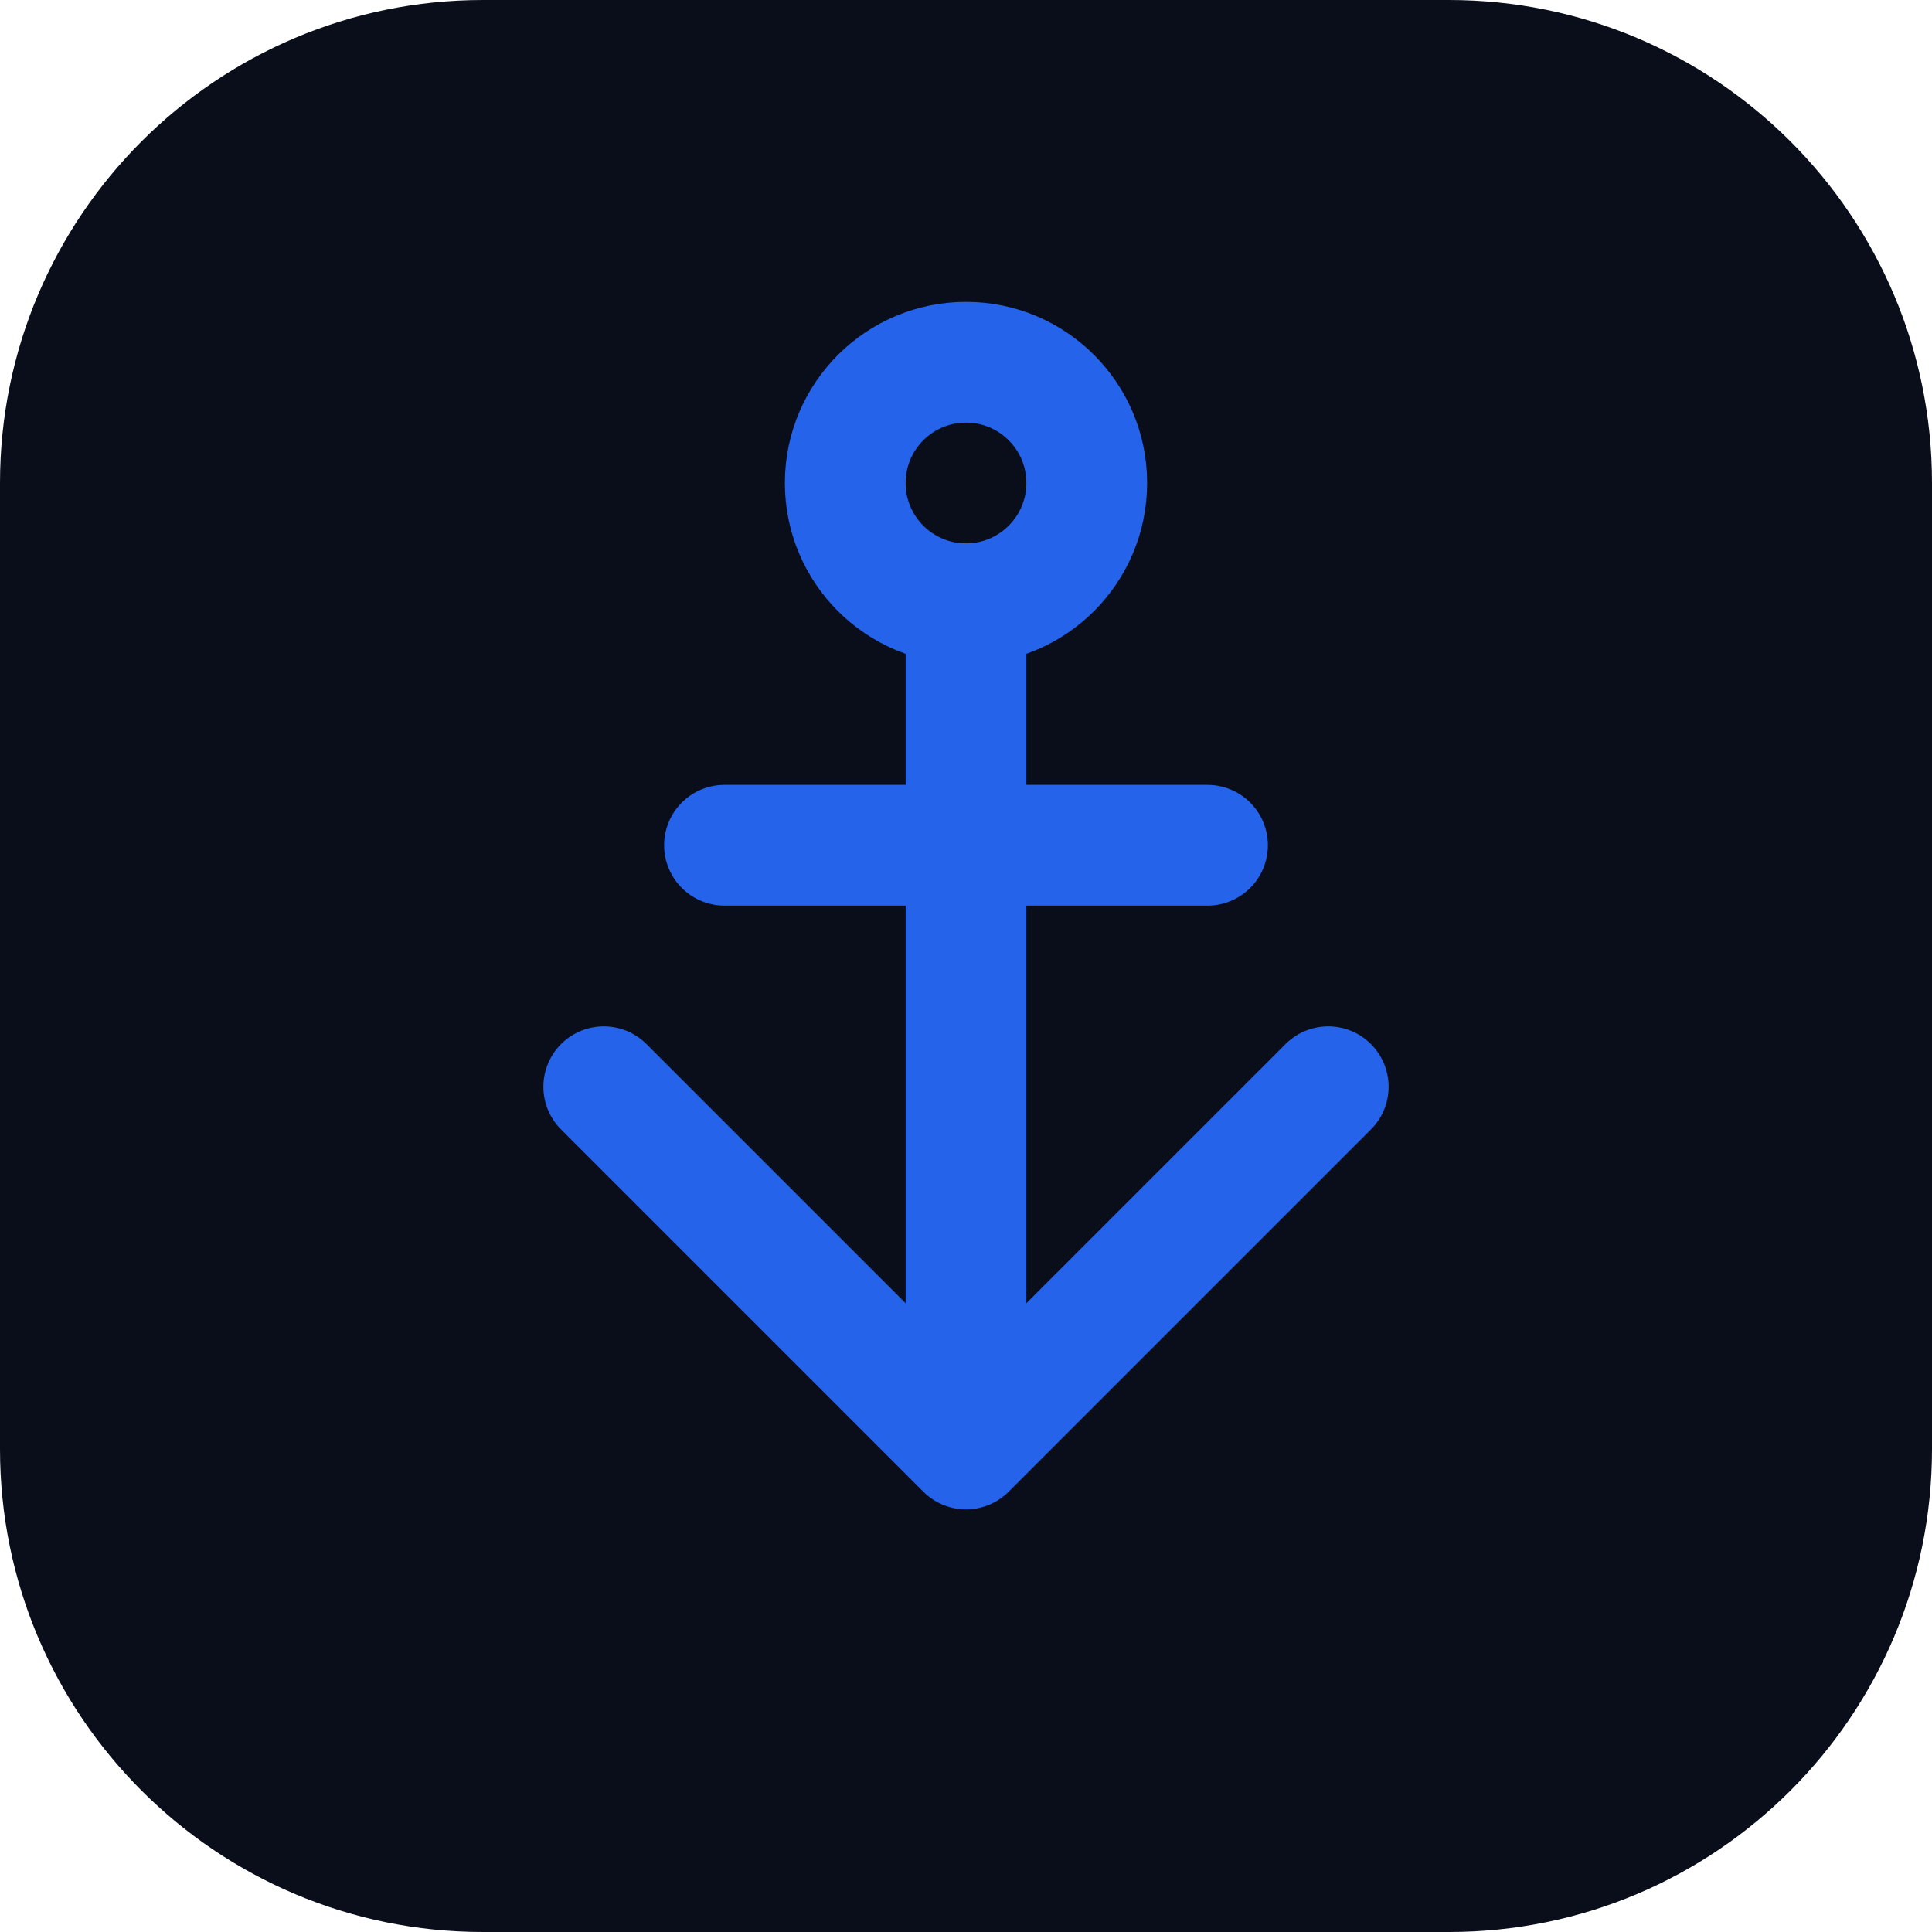
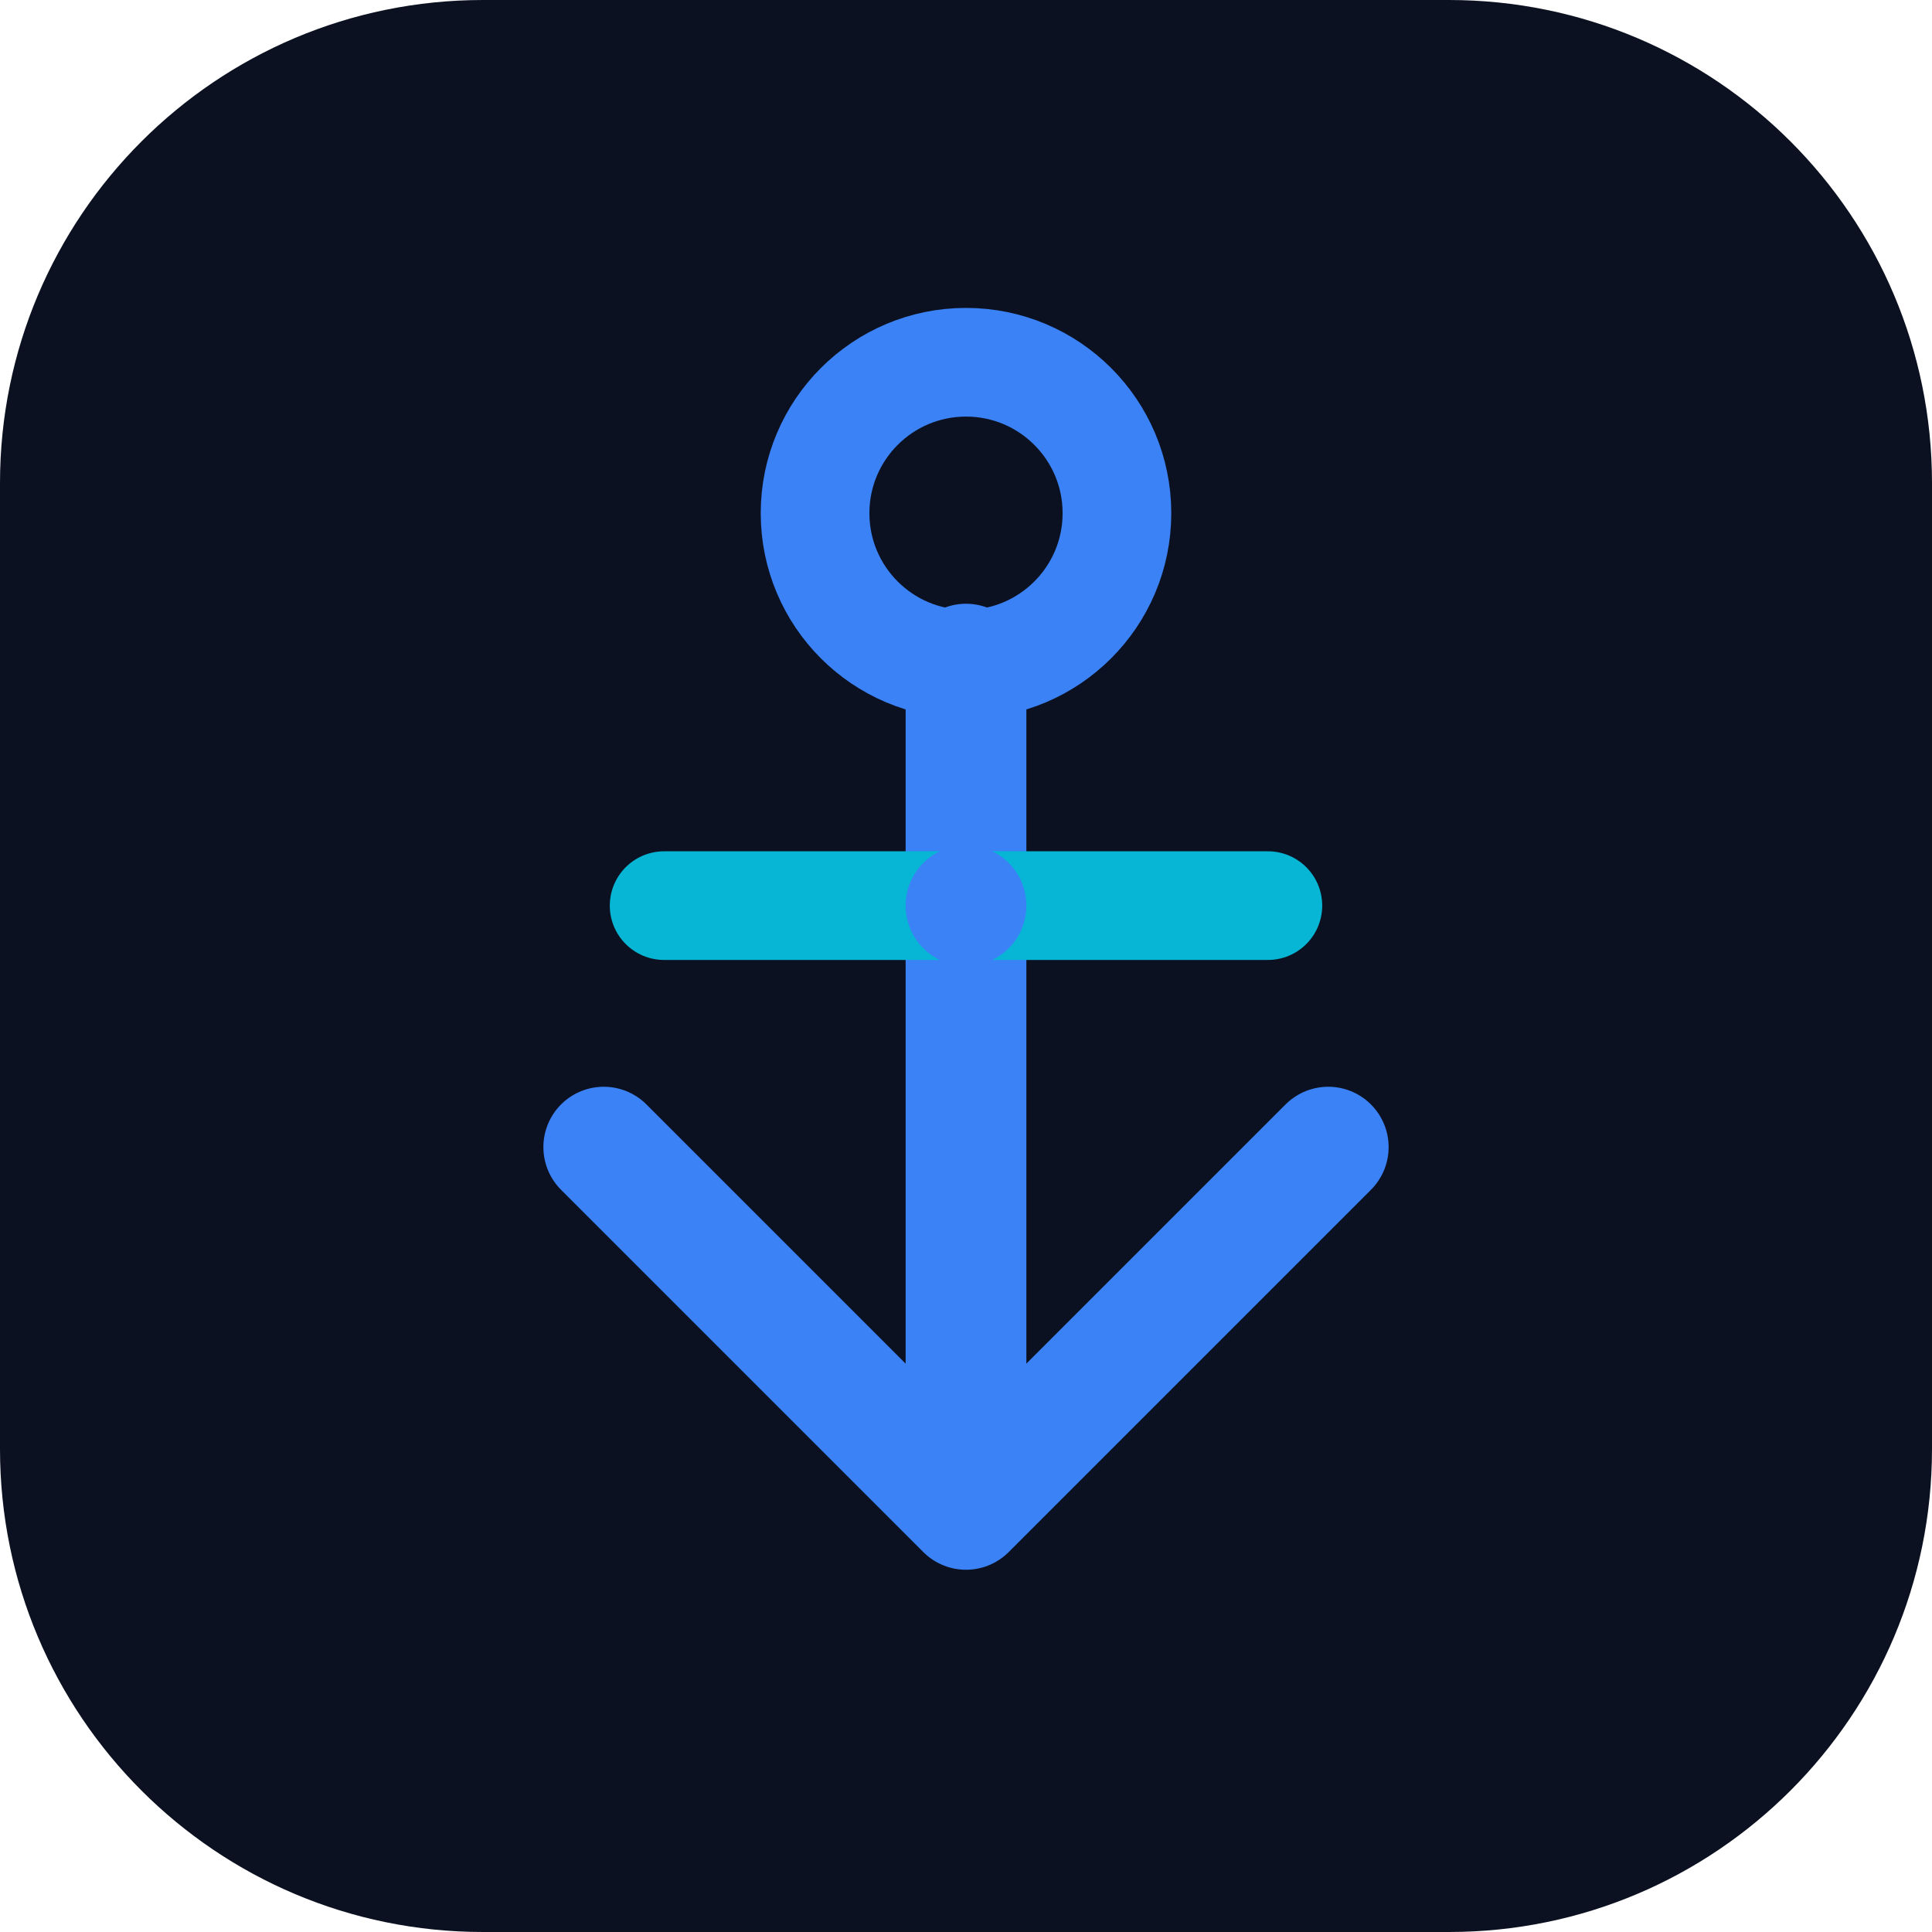
<svg xmlns="http://www.w3.org/2000/svg" viewBox="0 0 32 32" fill="none">
-   <rect width="32" height="32" rx="8" fill="#0a0e1a" />
-   <g stroke="#2563EB" stroke-width="2" stroke-linecap="round" stroke-linejoin="round" transform="translate(6,4)">
-     <circle cx="10" cy="4" r="2" />
-     <line x1="10" y1="6" x2="10" y2="18" />
-     <path d="M4 14 L10 20 L16 14" />
-     <line x1="6" y1="10" x2="14" y2="10" />
+   <rect width="32" height="32" rx="8" fill="#0B1120" />
+   <g transform="translate(6,5)">
+     <circle cx="10" cy="3.5" r="2.5" stroke="#3B82F6" stroke-width="1.8" fill="none" />
+     <line x1="10" y1="6" x2="10" y2="19" stroke="#3B82F6" stroke-width="2" stroke-linecap="round" />
+     <path d="M4 14 L10 20 L16 14" stroke="#3B82F6" stroke-width="2" stroke-linecap="round" stroke-linejoin="round" fill="none" />
+     <line x1="5" y1="10" x2="15" y2="10" stroke="#06B6D4" stroke-width="1.8" stroke-linecap="round" />
+     <circle cx="10" cy="10" r="1" fill="#3B82F6" />
  </g>
</svg>
